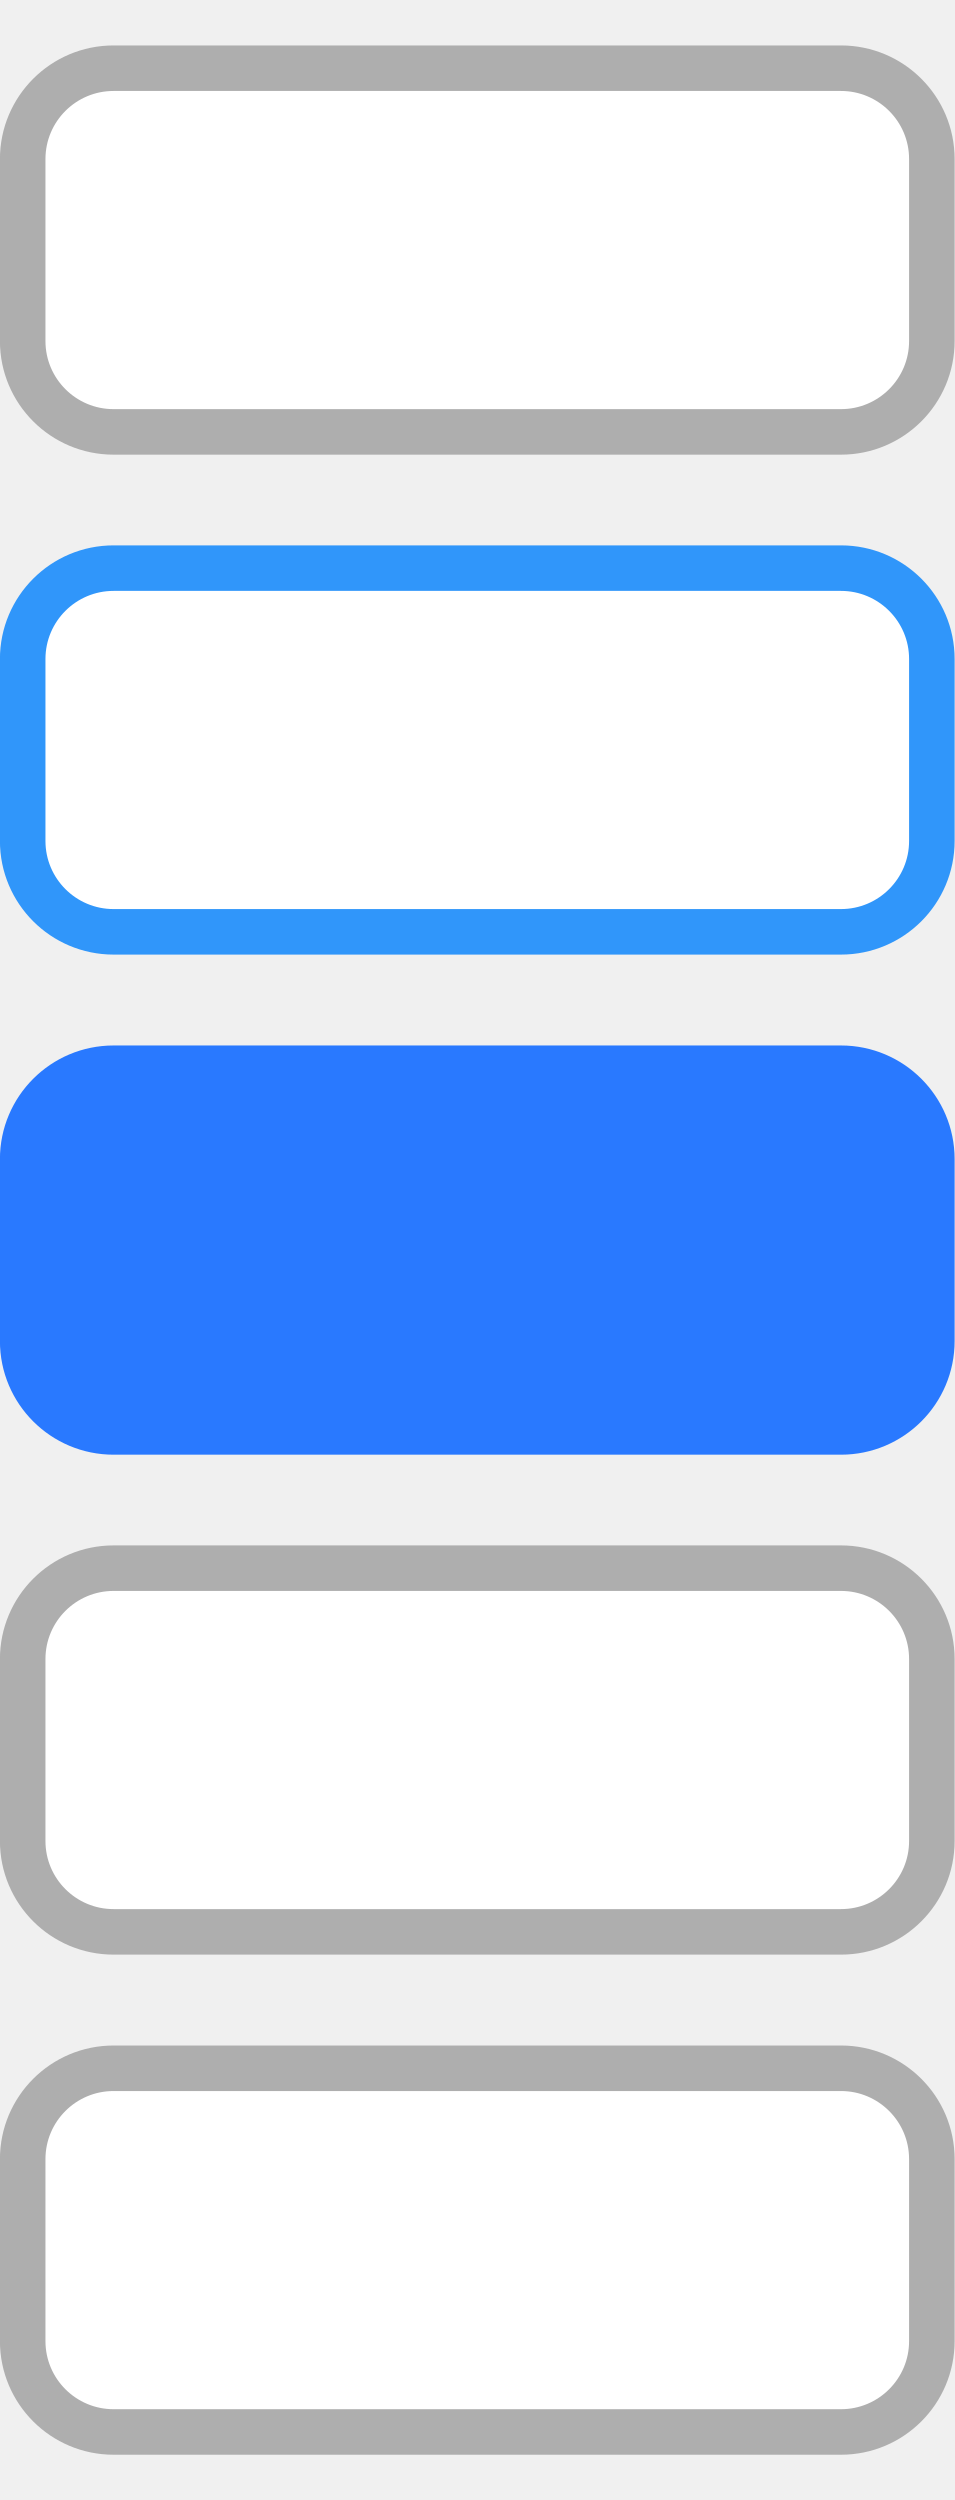
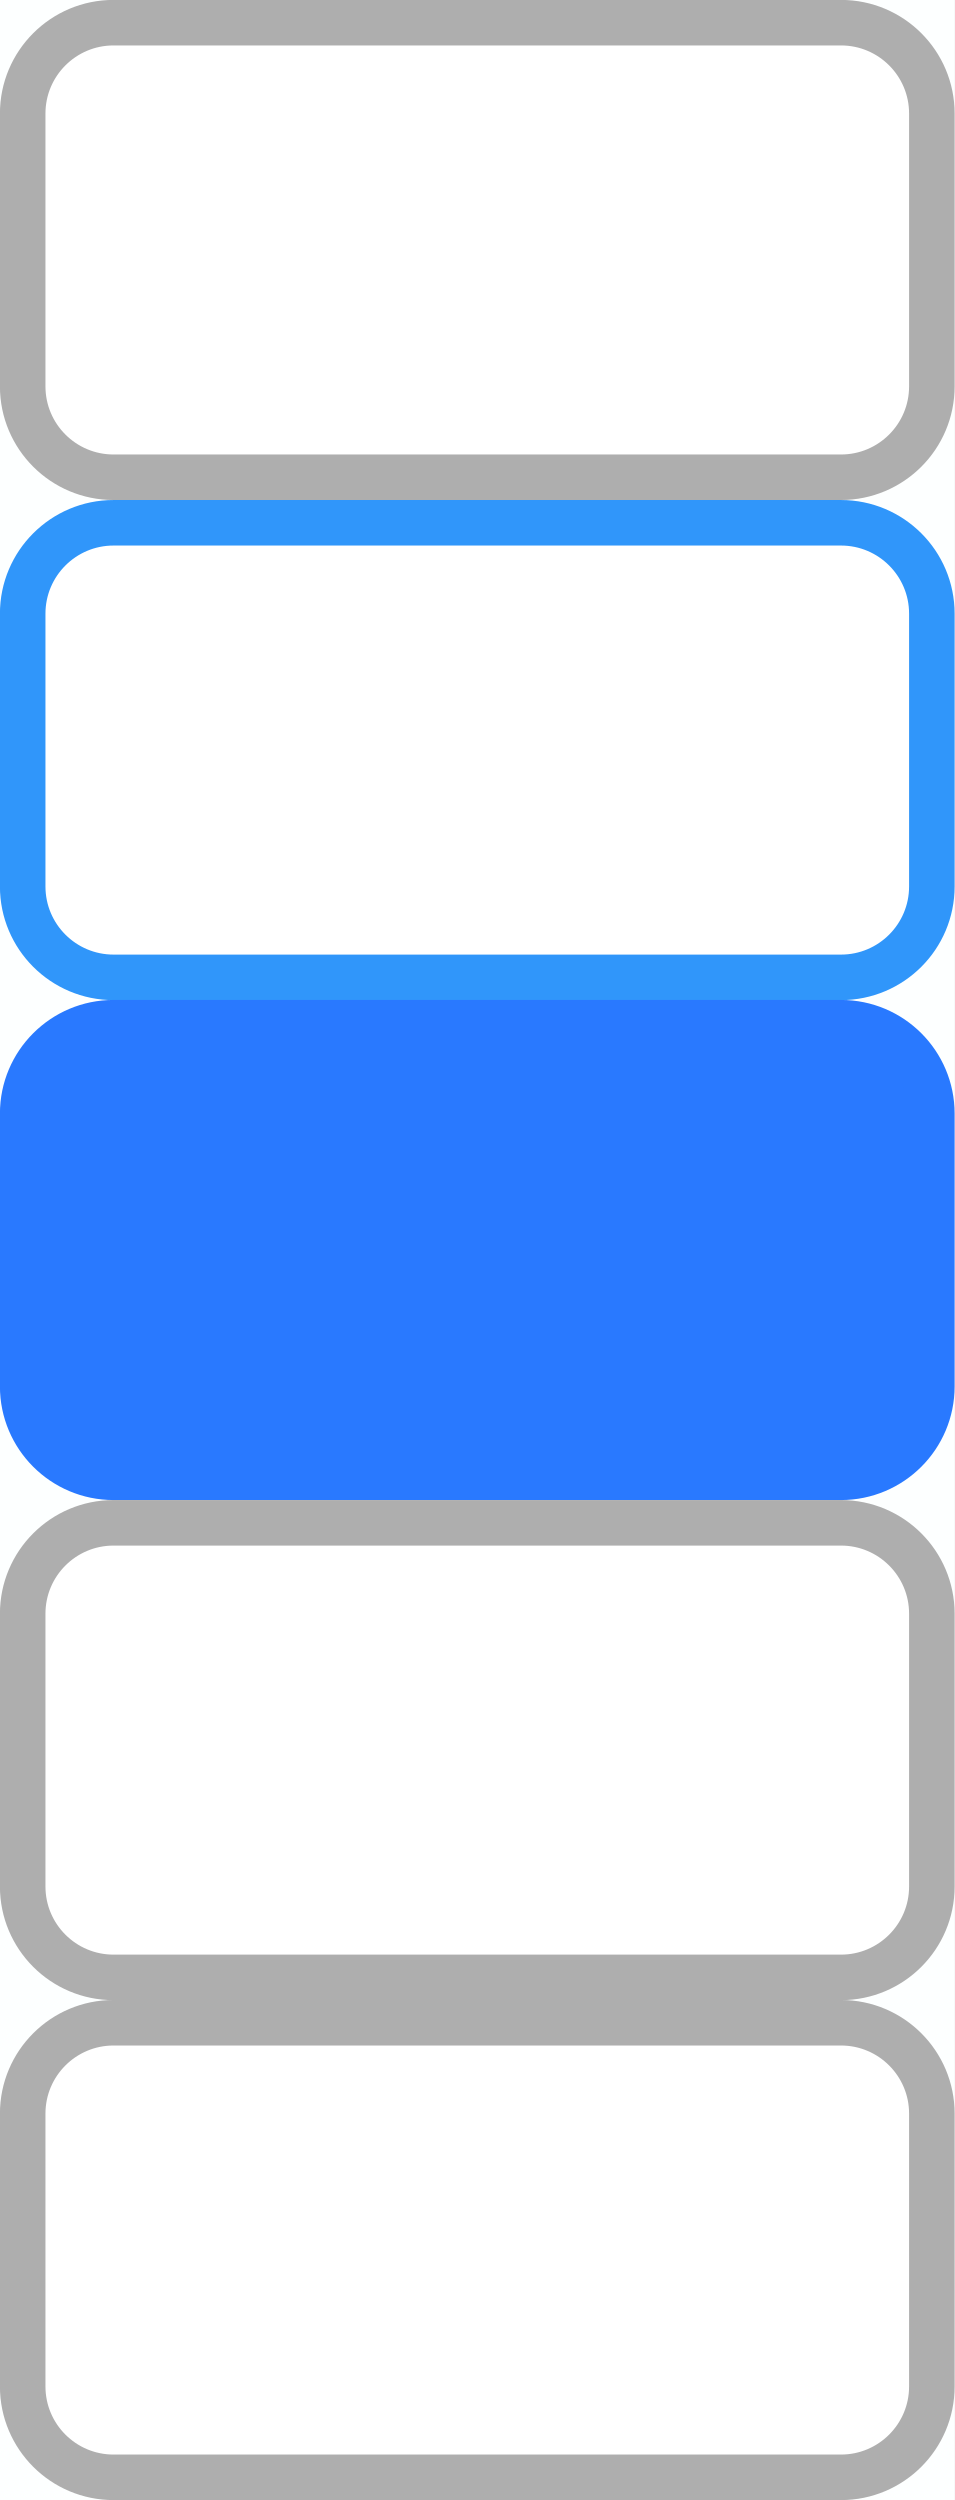
- <svg xmlns="http://www.w3.org/2000/svg" id="bitmap:21-32" width="21" height="55" version="1.1" viewBox="0 0 5.556 14.552">
+ <svg xmlns="http://www.w3.org/2000/svg" id="bitmap:21-24" width="21" height="55" version="1.1" viewBox="0 0 5.556 14.552">
+   <rect x="-9.0909e-6" y="2.2204e-16" width="5.556" height="14.552" fill="#fdffff" stroke-linejoin="round" stroke-width=".07" />
  <g stroke-width=".265">
-     <rect x=".132" y=".397" width="5.292" height="2.117" rx=".529" ry=".529" fill="#fff" stroke="#aeaeae" />
-     <rect x=".132" y="3.307" width="5.292" height="2.117" rx=".529" ry=".529" fill="#fff" stroke="#3096fa" />
-     <rect x=".132" y="6.218" width="5.292" height="2.117" rx=".529" ry=".529" fill="#2979ff" stroke="#2979ff" />
-     <rect x=".132" y="9.128" width="5.292" height="2.117" rx=".529" ry=".529" fill="#fff" stroke="#aeaeae" />
-     <rect x=".132" y="12.039" width="5.292" height="2.117" rx=".529" ry=".529" fill="#fff" stroke="#aeaeae" />
+     <rect x=".132" y=".132" width="5.292" height="2.646" rx=".529" ry=".529" fill="#fff" stroke="#aeaeae" />
+     <rect x=".132" y="3.043" width="5.292" height="2.646" rx=".529" ry=".529" fill="#fff" stroke="#3096fa" />
+     <rect x=".132" y="5.953" width="5.292" height="2.646" rx=".529" ry=".529" fill="#2979ff" stroke="#2979ff" />
+     <rect x=".132" y="8.864" width="5.292" height="2.646" rx=".529" ry=".529" fill="#fff" stroke="#aeaeae" />
+     <rect x=".132" y="11.774" width="5.292" height="2.646" rx=".529" ry=".529" fill="#fff" stroke="#aeaeae" />
  </g>
</svg>
